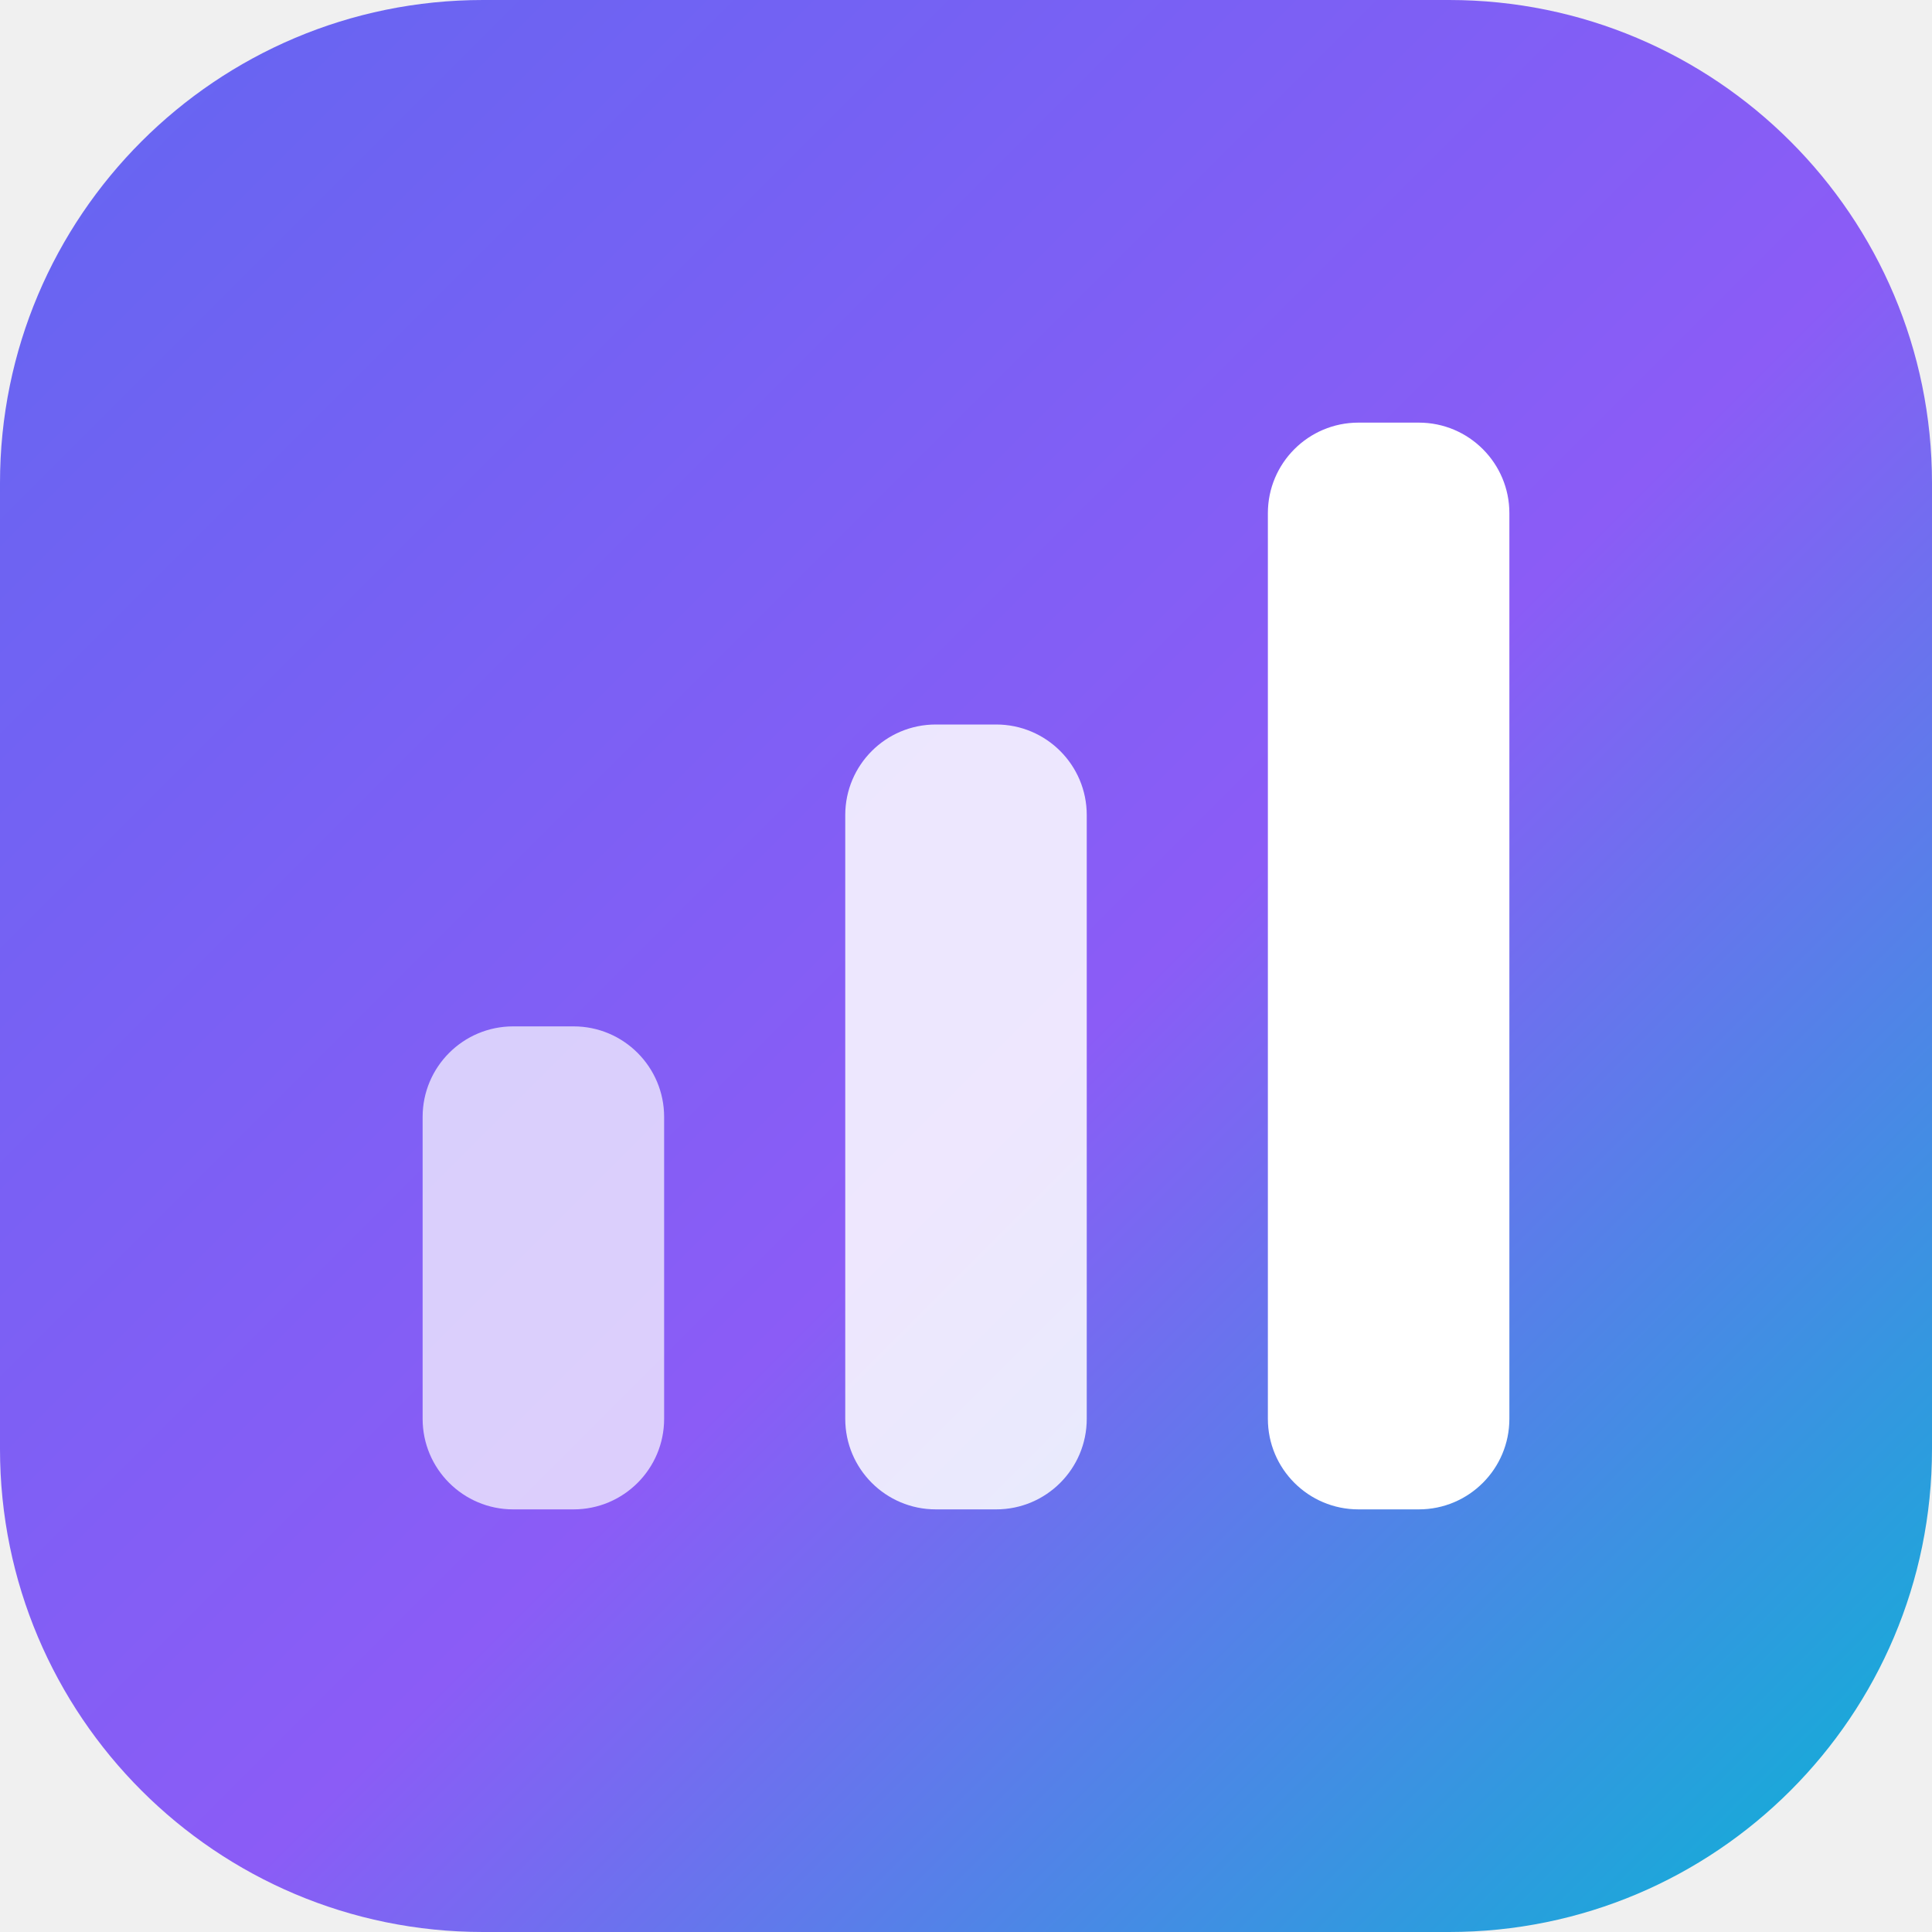
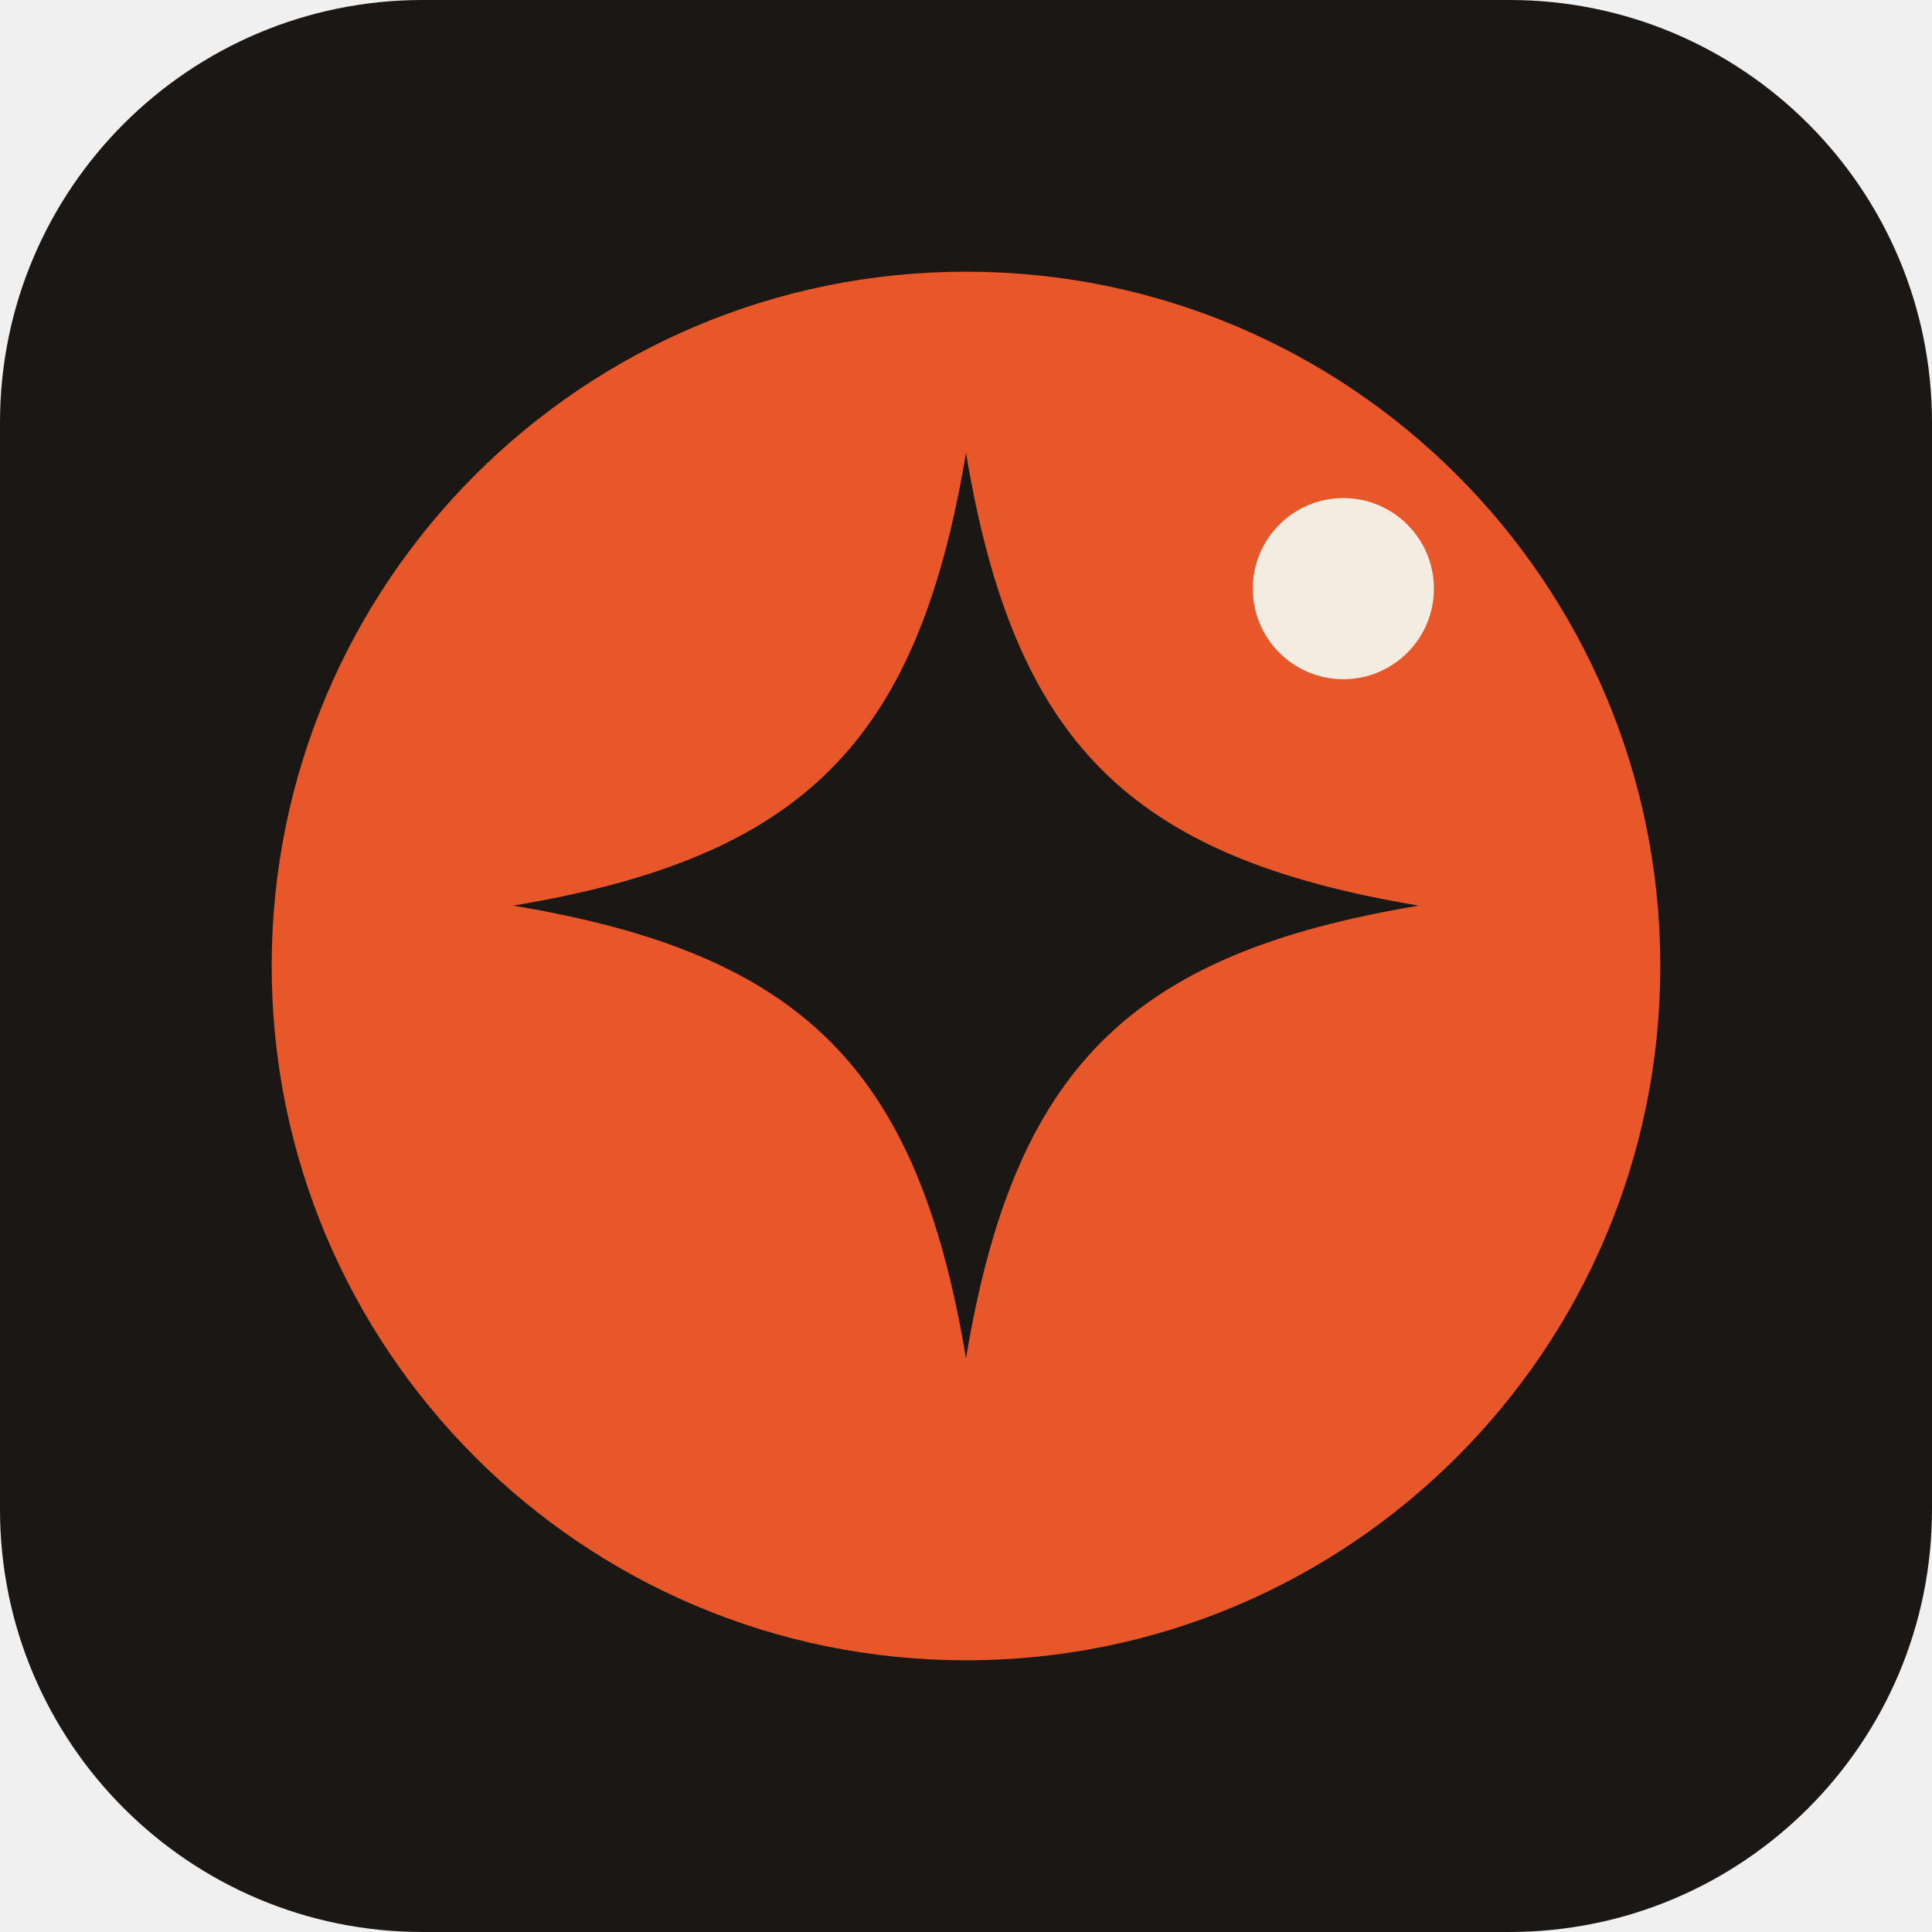
<svg xmlns="http://www.w3.org/2000/svg" viewBox="0 0 64 64">
-   <defs>
-     <linearGradient id="g" x1="0" y1="0" x2="1" y2="1">
-       <stop offset="0" stop-color="#6366f1" />
-       <stop offset="0.55" stop-color="#8b5cf6" />
-       <stop offset="1" stop-color="#06b6d4" />
-     </linearGradient>
-   </defs>
-   <rect width="64" height="64" rx="16" fill="url(#g)" />
-   <rect x="14" y="34" width="8" height="16" rx="3" fill="#fff" fill-opacity="0.7" />
-   <rect x="28" y="24" width="8" height="26" rx="3" fill="#fff" fill-opacity="0.85" />
-   <rect x="42" y="14" width="8" height="36" rx="3" fill="#fff" />
+   <rect width="64" height="64" rx="14" fill="#1a1714" />
+   <circle cx="32" cy="32" r="23" fill="#e8572a" />
+   <path fill="#1a1714" d="M32 15c1.6 9.6 5.4 13.4 15 15-9.6 1.6-13.4 5.4-15 15-1.6-9.6-5.4-13.4-15-15 9.6-1.6 13.4-5.4 15-15z" />
+   <circle cx="44.5" cy="19.5" r="3" fill="#f3ede1" />
</svg>
